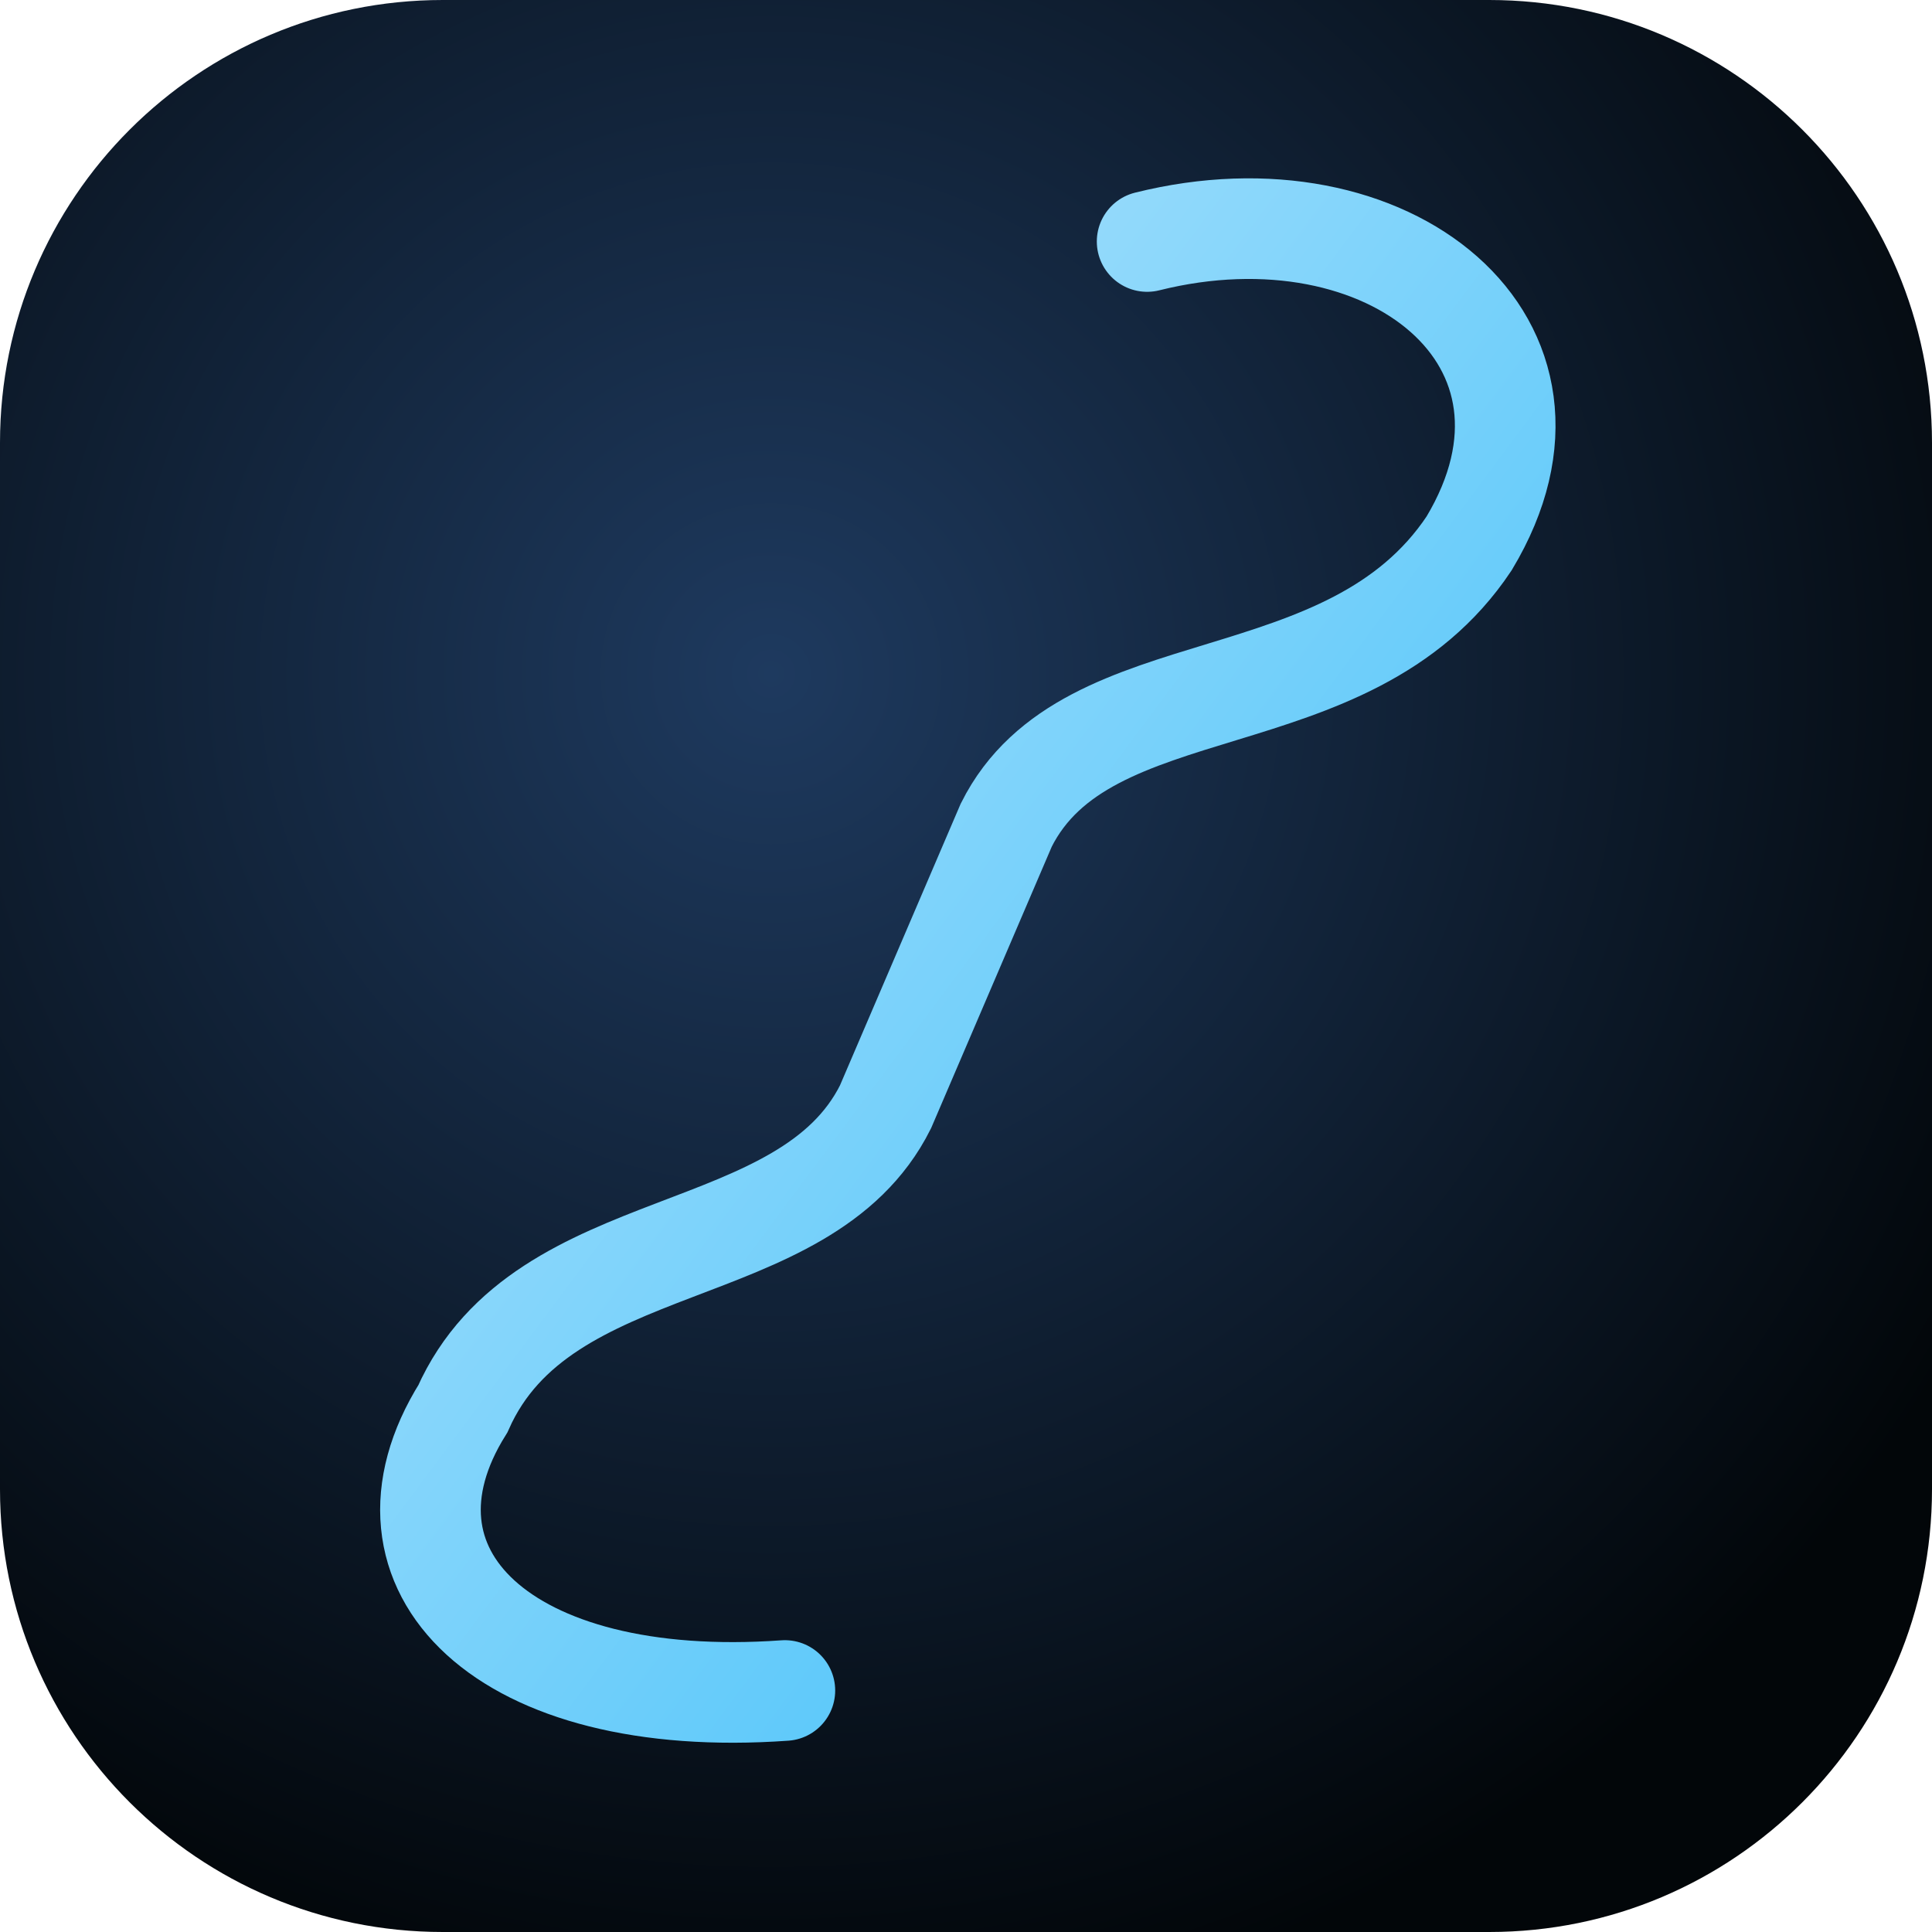
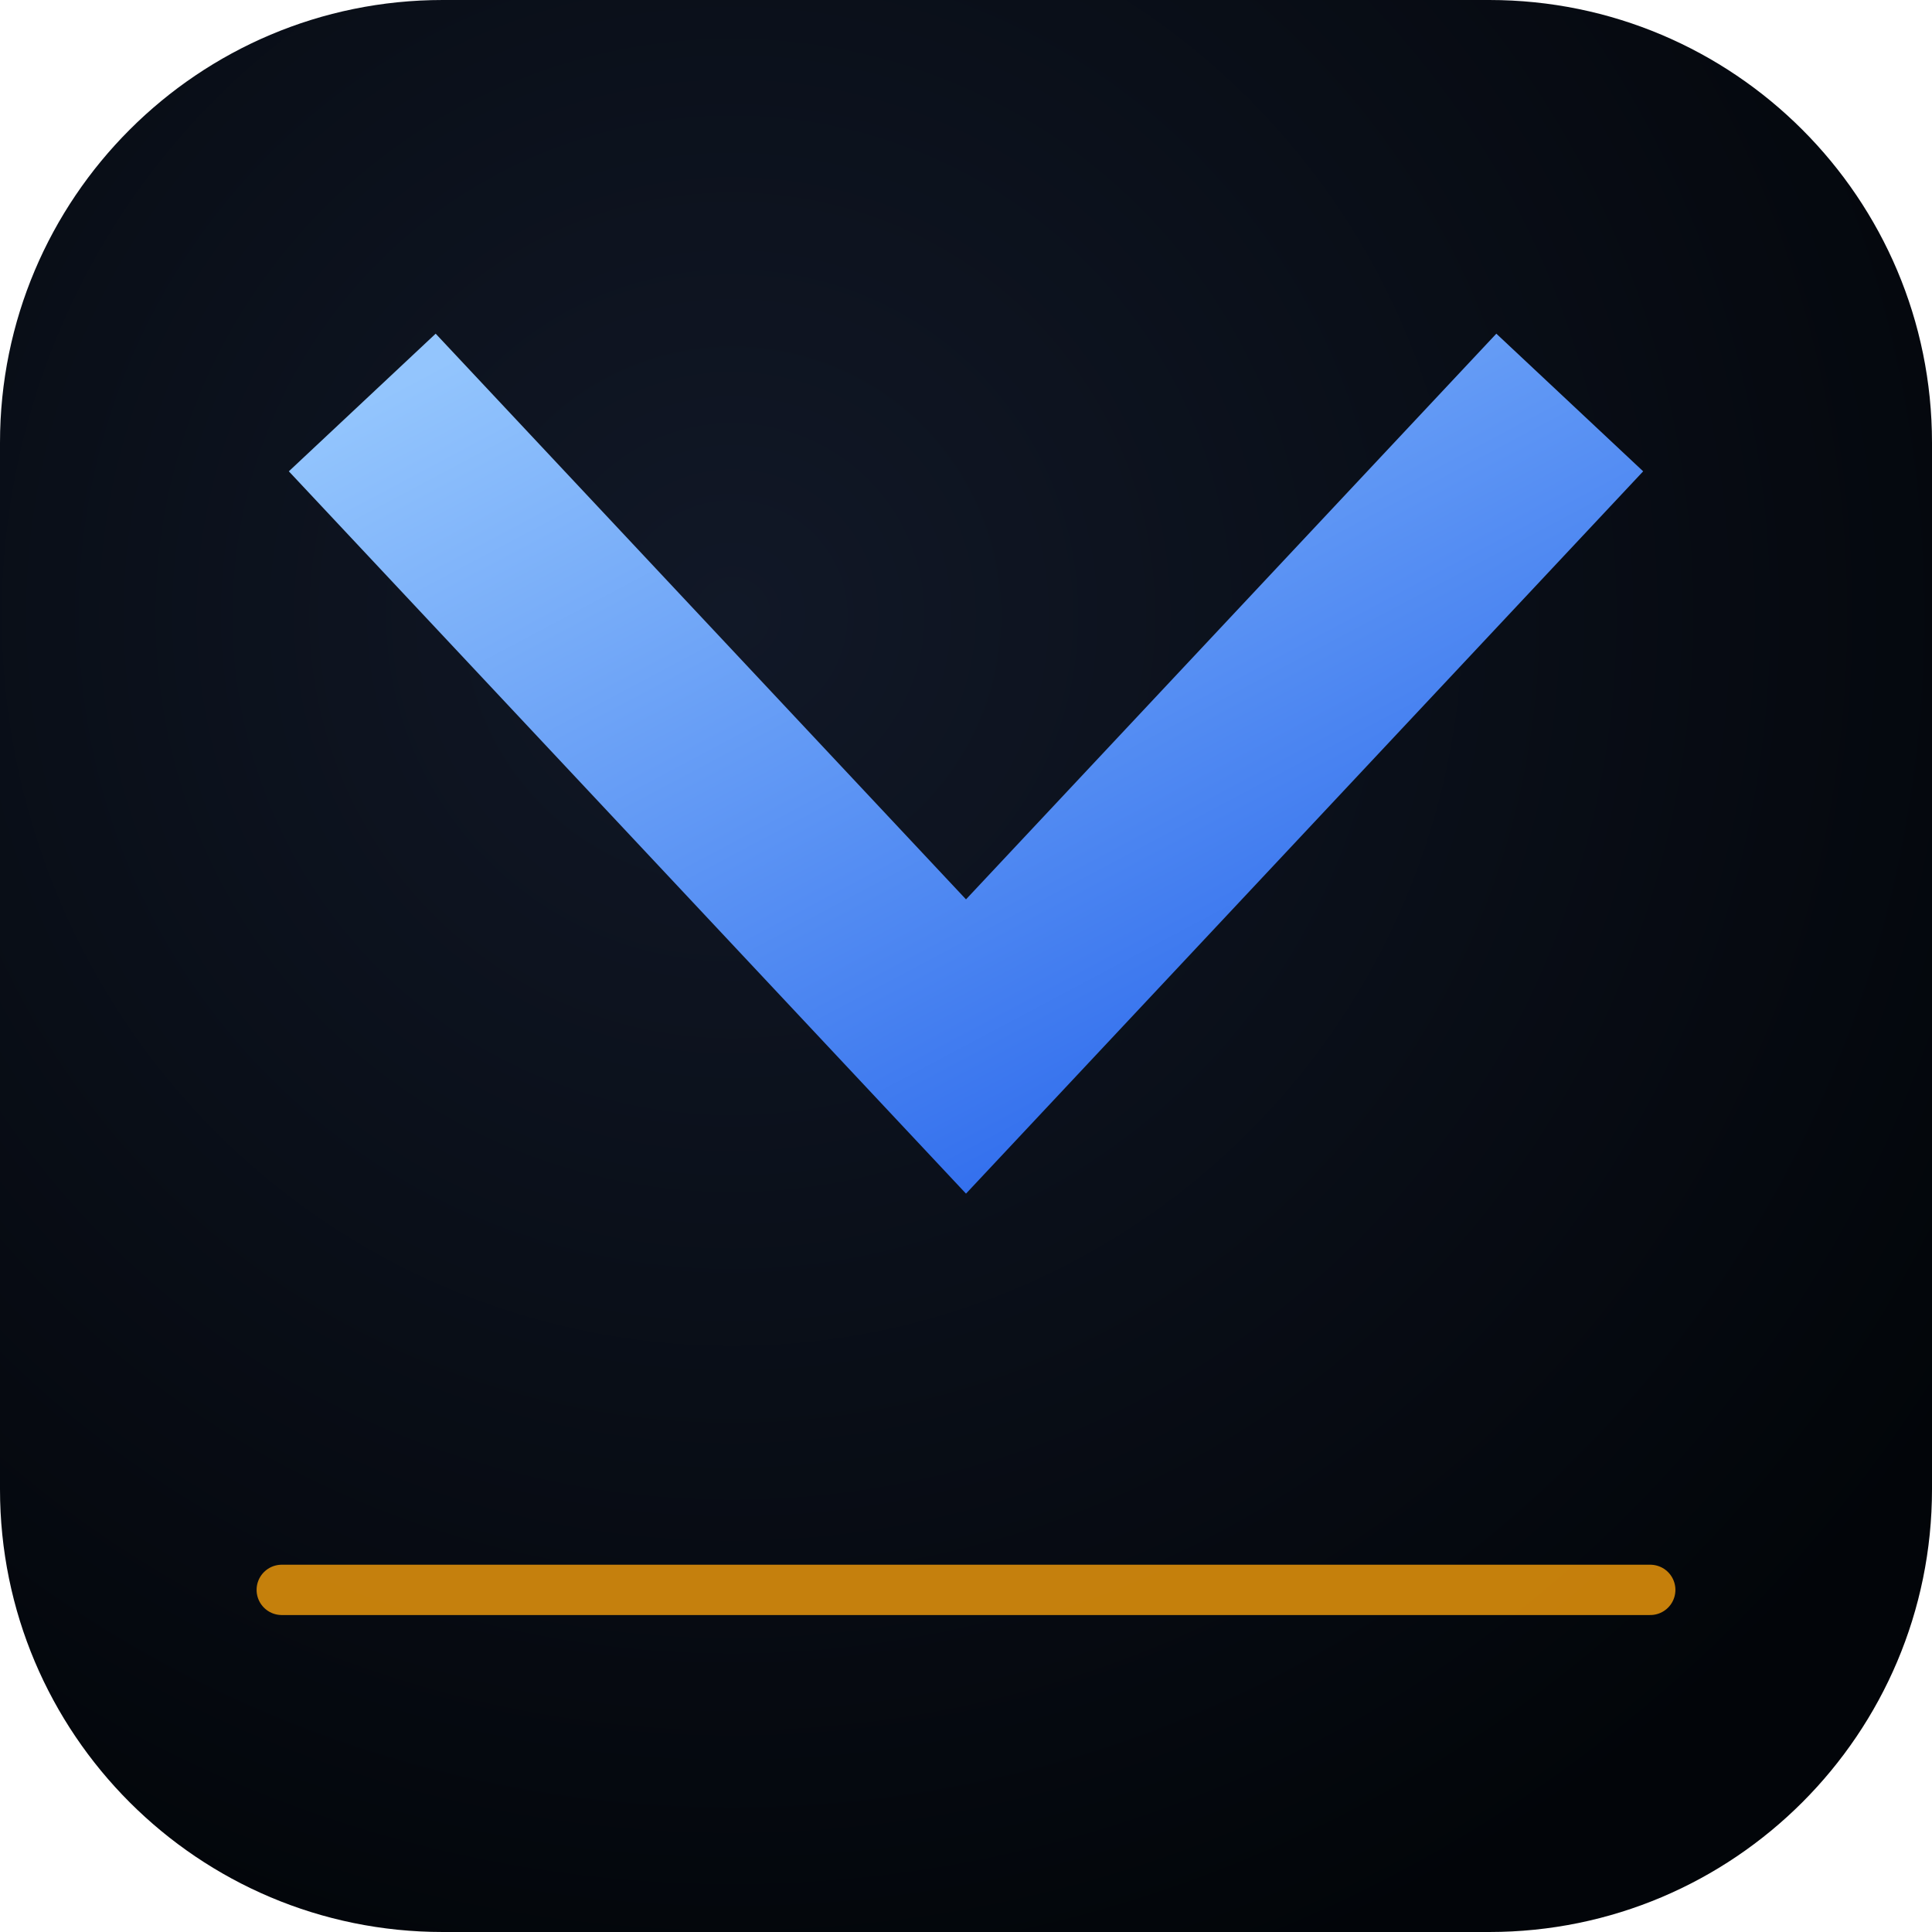
<svg xmlns="http://www.w3.org/2000/svg" viewBox="0 0 96 96">
  <defs>
-     <radialGradient id="bg" cx="40%" cy="35%" r="70%">
-       <stop offset="0%" stop-color="#1e3a5f" />
-       <stop offset="100%" stop-color="#020609" />
+     <radialGradient id="bg" cx="38%" cy="32%" r="75%">
+       <stop offset="0%" stop-color="#111827" />
+       <stop offset="100%" stop-color="#020509" />
    </radialGradient>
-     <linearGradient id="stroke" x1="0%" y1="0%" x2="100%" y2="100%">
-       <stop offset="0%" stop-color="#bae6fd" />
-       <stop offset="100%" stop-color="#38bdf8" />
+     <linearGradient id="mGrad" x1="0%" y1="0%" x2="100%" y2="100%">
+       <stop offset="0%" stop-color="#93c5fd" />
+       <stop offset="100%" stop-color="#2563eb" />
    </linearGradient>
  </defs>
  <rect width="96" height="96" rx="22" fill="url(#bg)" />
-   <path d="M 57,12            C 69,9 79,17 73,27            C 67,36 54,33 50,41            L 47,48            L 44,55            C 40,63 27,61 23,70            C 18,78 25,85 39,84" fill="none" stroke="url(#stroke)" stroke-width="5" stroke-linecap="round" />
+   <line x1="18" y1="20" x2="18" y2="76" stroke="url(#mGrad)" stroke-width="12" stroke-linecap="butt" />
+   <line x1="78" y1="20" x2="78" y2="76" stroke="url(#mGrad)" stroke-width="12" stroke-linecap="butt" />
+   <polyline points="18,20 48,52 78,20" fill="none" stroke="url(#mGrad)" stroke-width="10" stroke-linecap="butt" stroke-linejoin="miter" stroke-miterlimit="6" />
+   <line x1="14" y1="79" x2="82" y2="79" stroke="#f59e0b" stroke-width="2.5" stroke-linecap="round" opacity="0.8" />
</svg>
